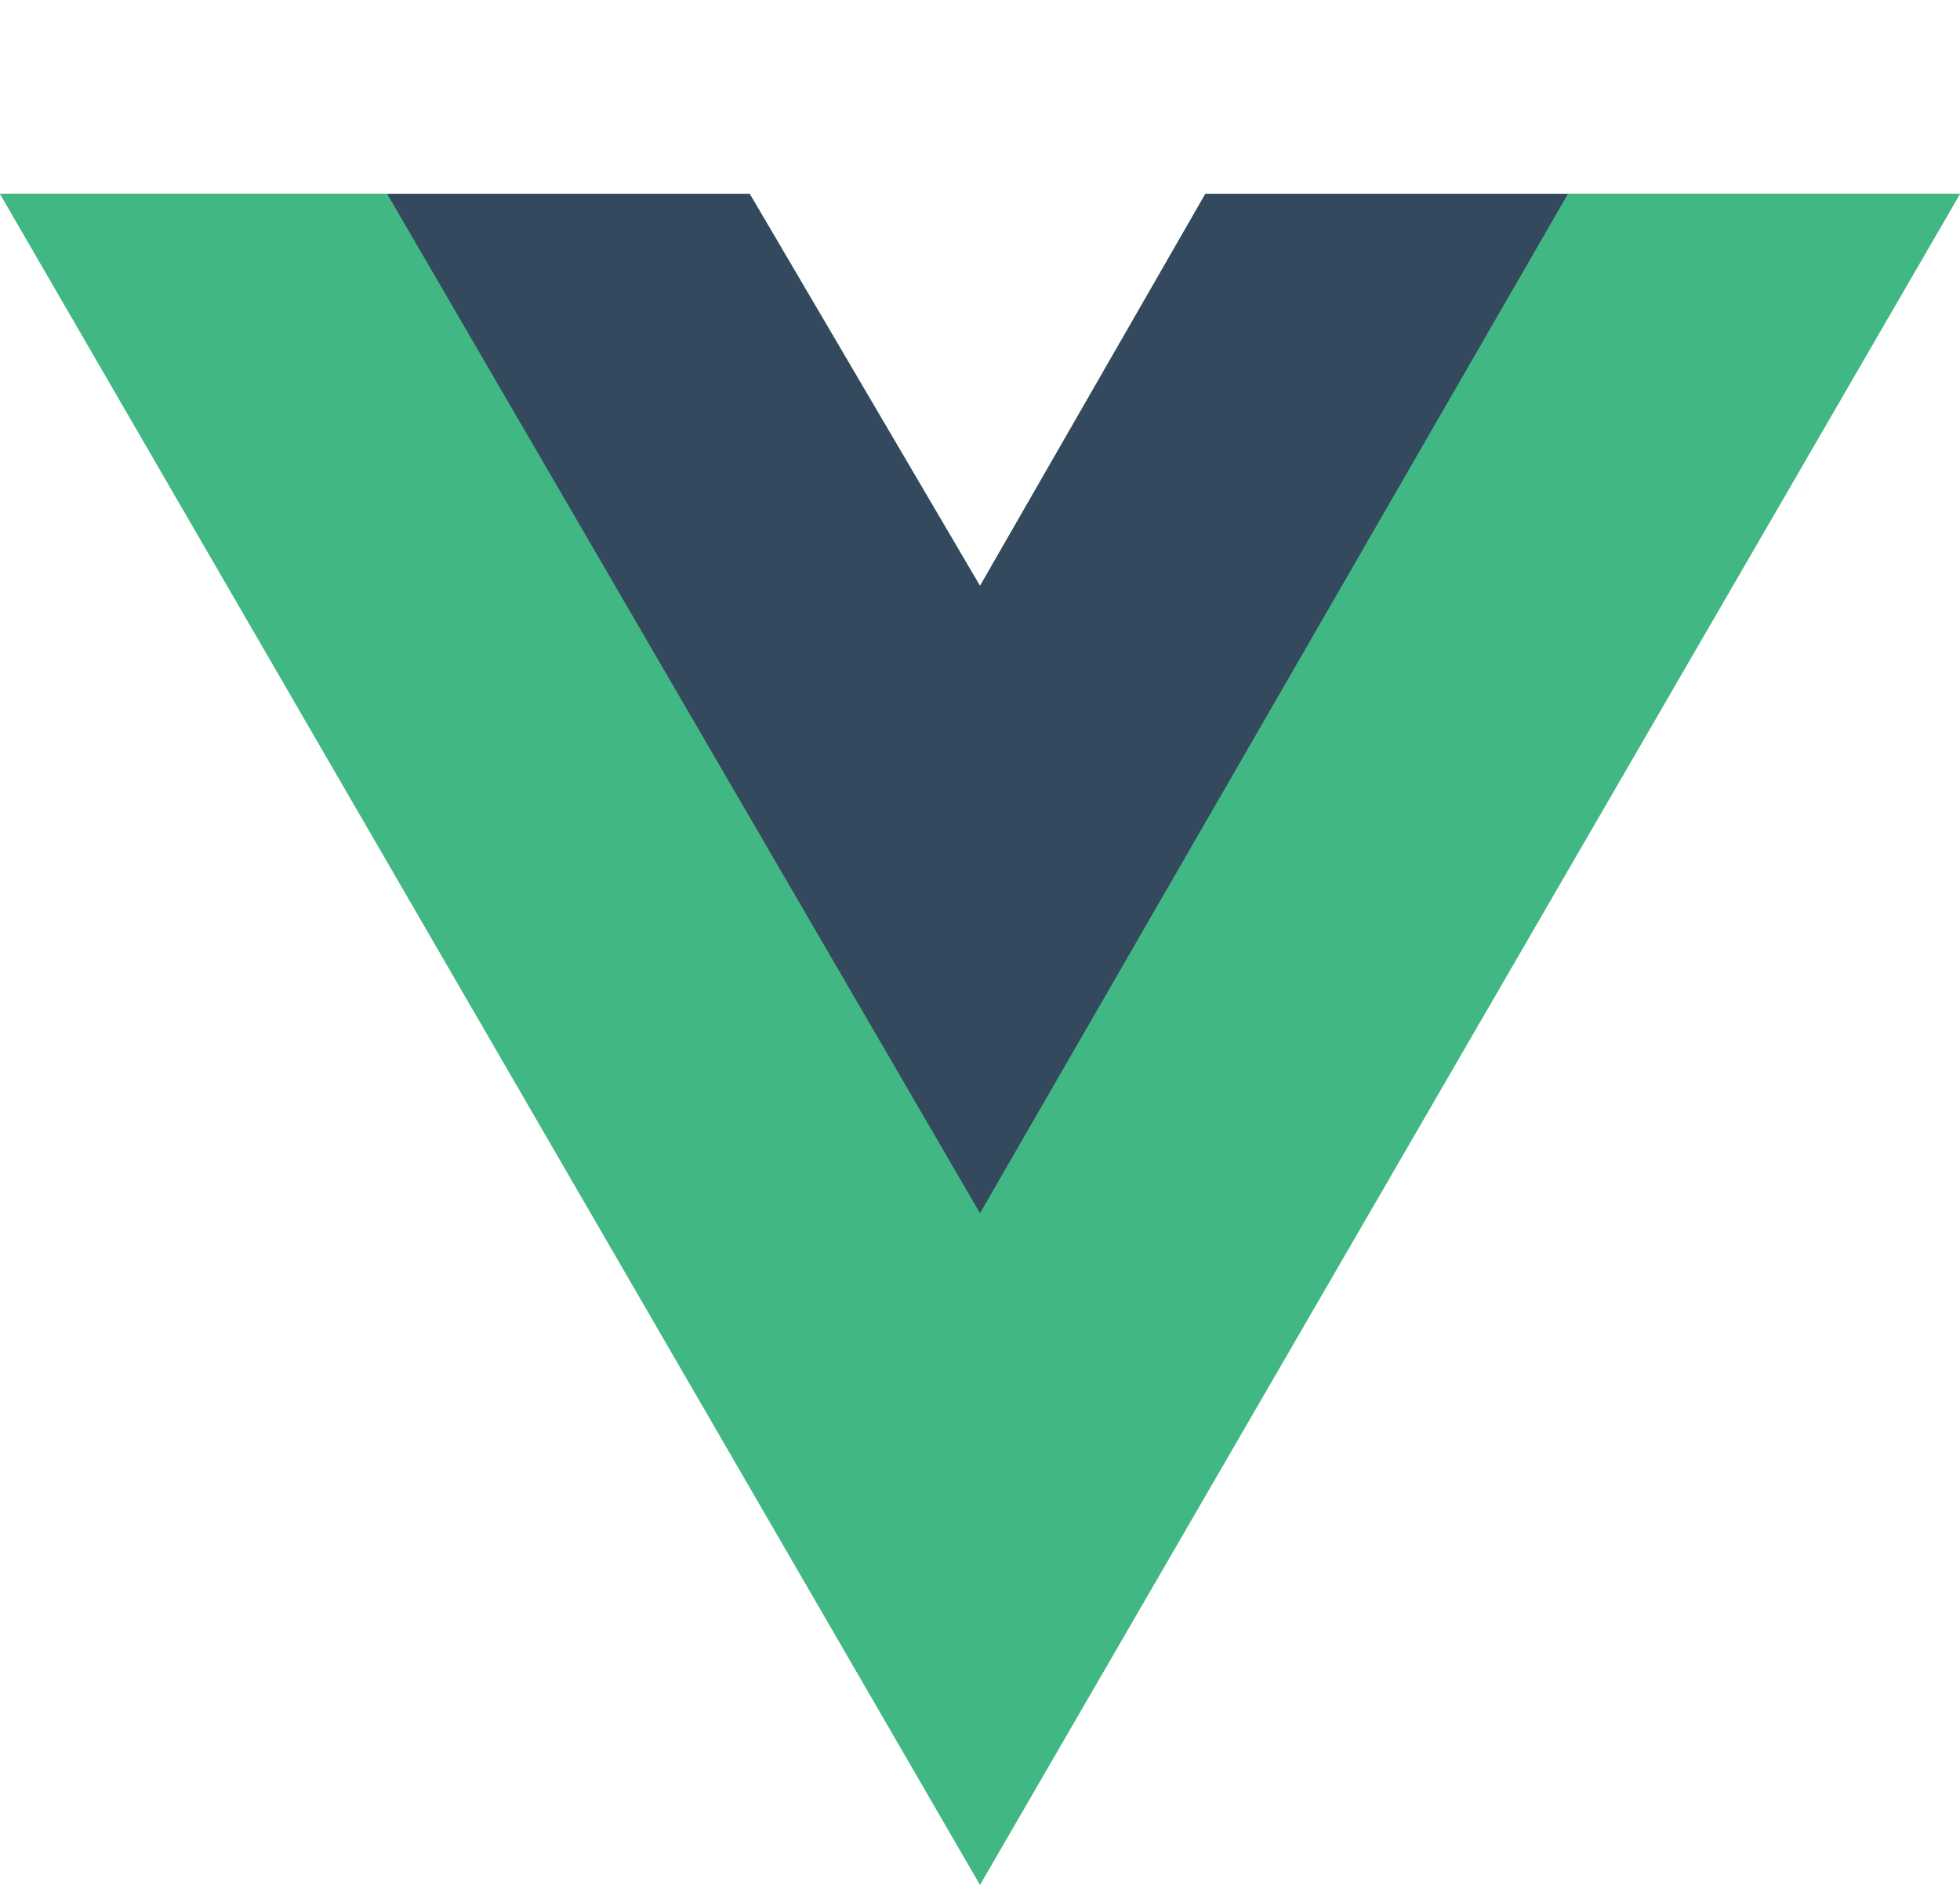
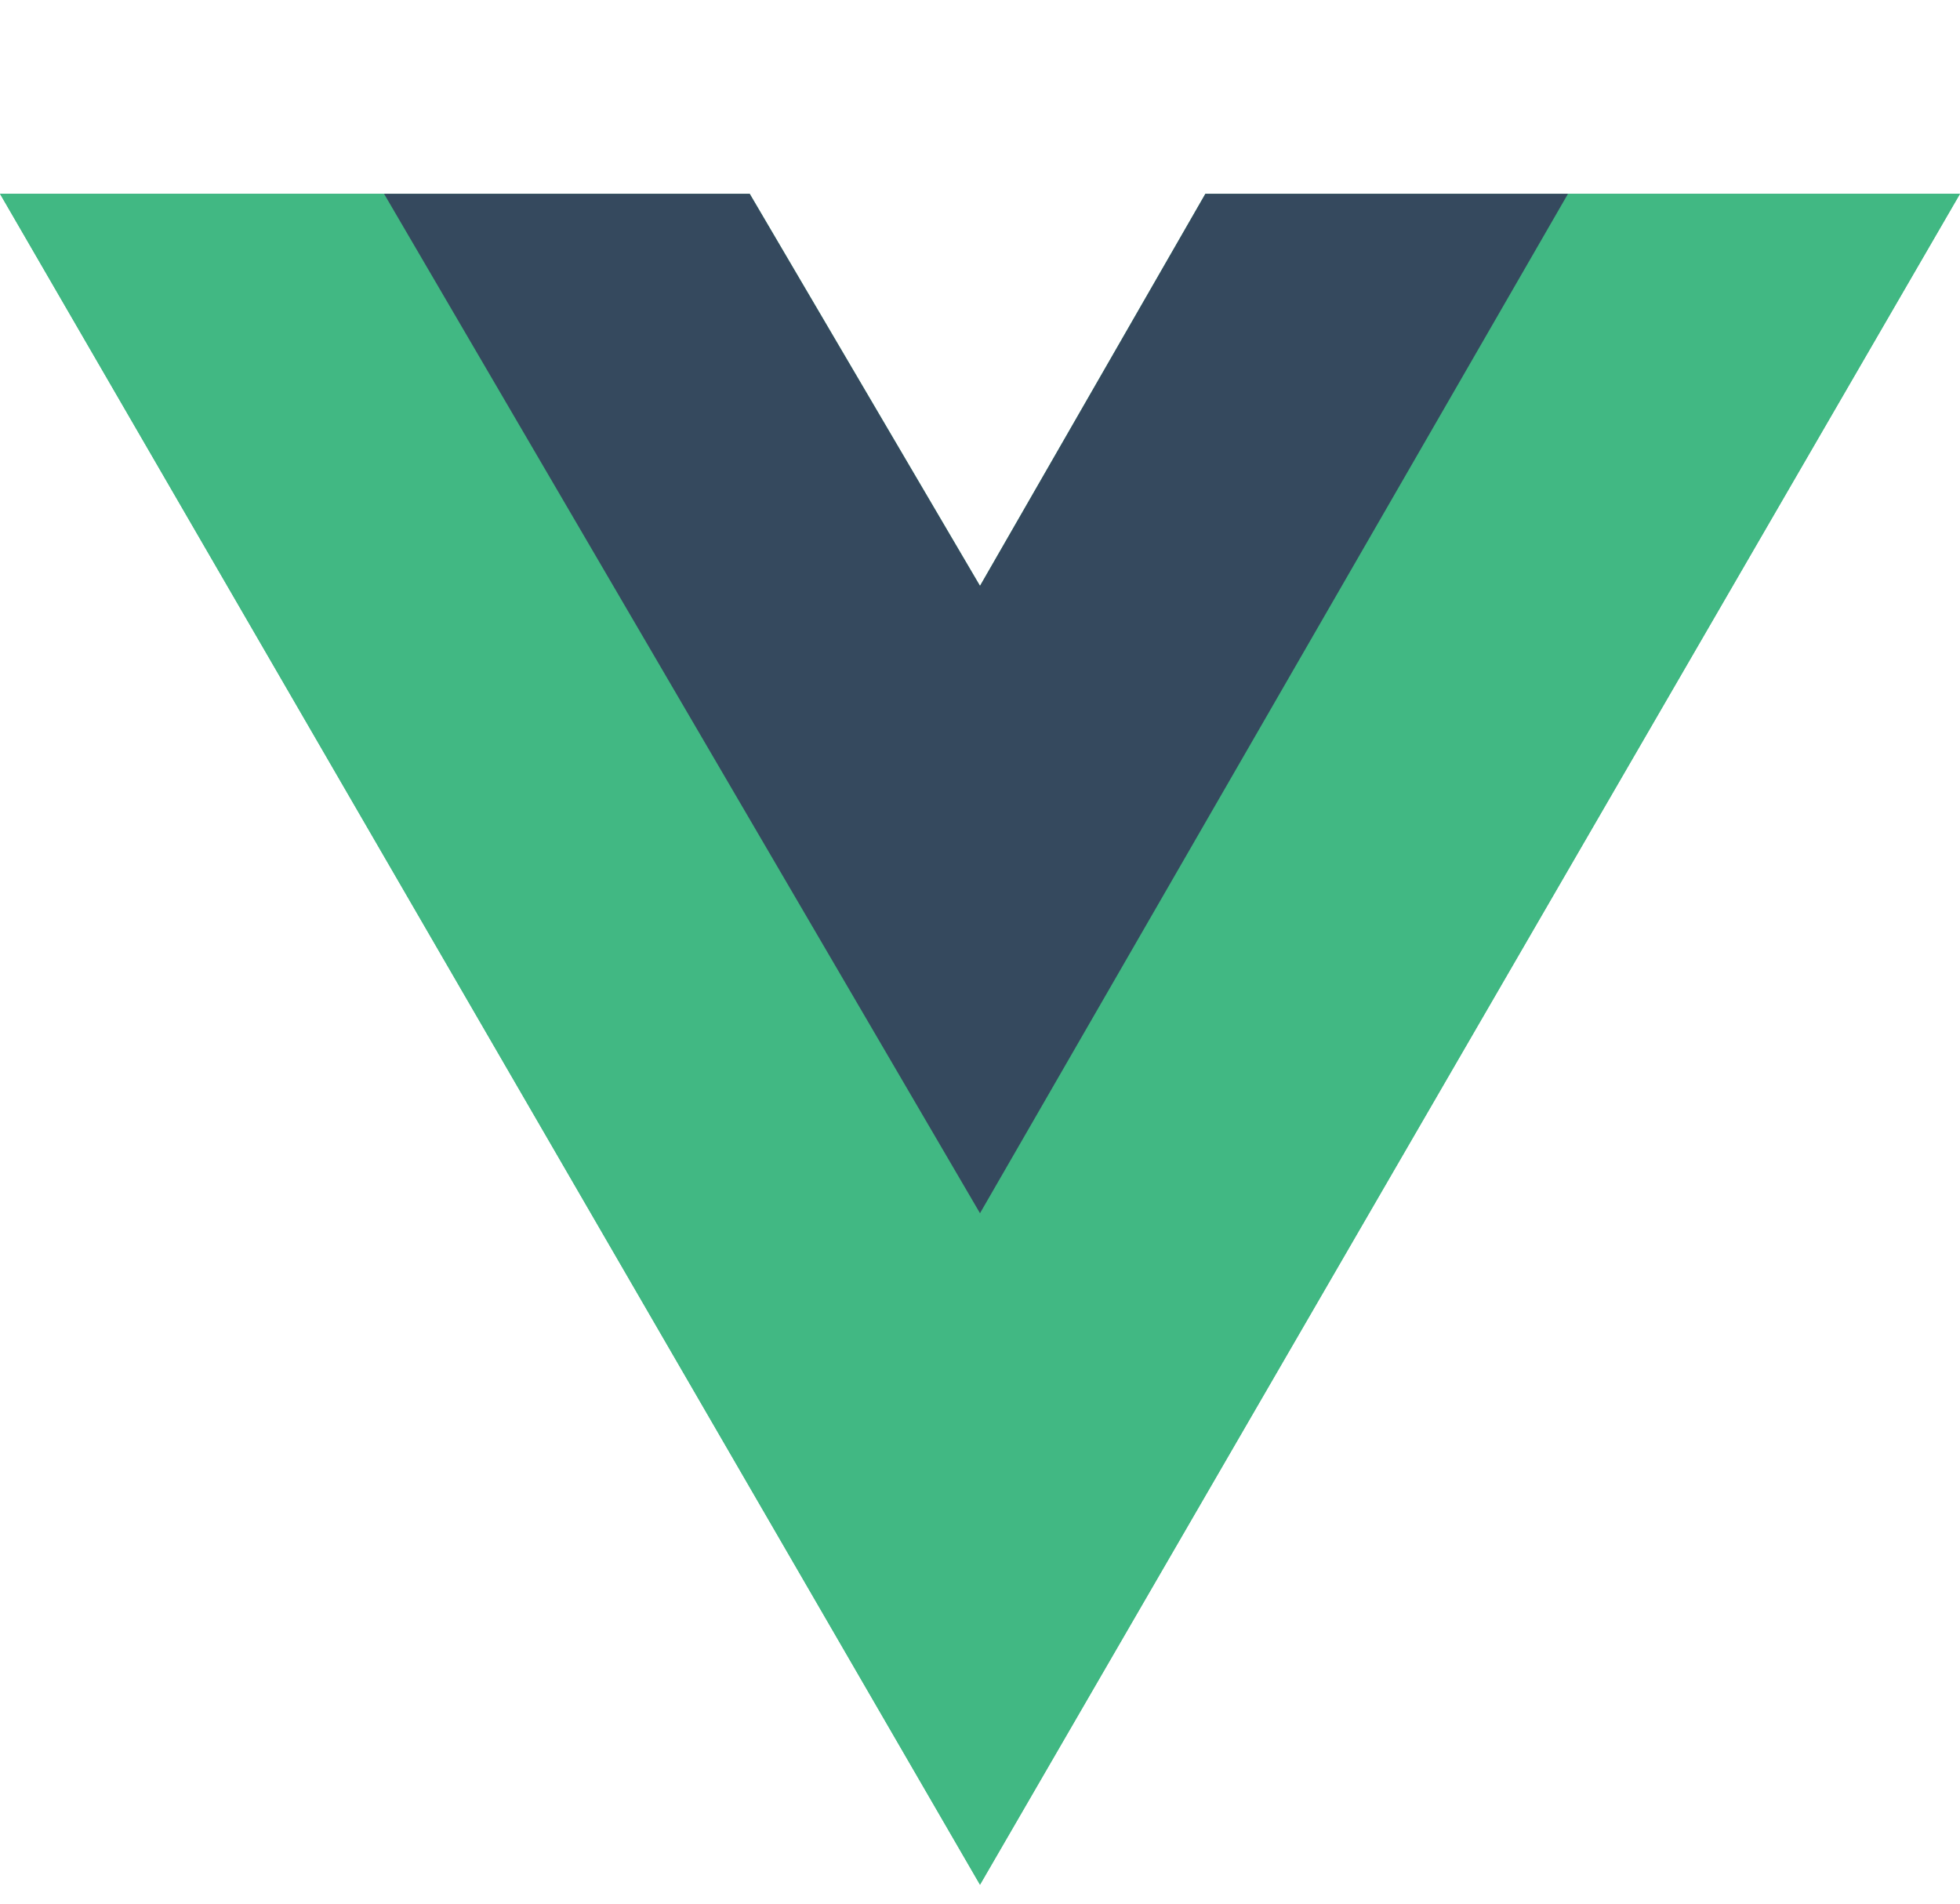
<svg xmlns="http://www.w3.org/2000/svg" aria-hidden="true" role="img" class="iconify iconify--logos" width="37.07" height="36" preserveAspectRatio="xMidYMid meet" viewBox="0 0 256 198">
  <path fill="#41B883" d="M204.8 0H256L128 220.8L0 0h97.92L128 51.2L157.44 0h47.36Z" />
-   <path fill="#41B883" d="m0 0l128 220.8L256 0h-51.2L128 132.48L50.56 0H0Z" />
-   <path fill="#35495E" d="M50.56 0L128 133.12L204.8 0h-47.36L128 51.2L97.92 0H50.56Z" />
+   <path fill="#41B883" d="m0 0l128 220.8L256 0h-51.2L128 132.48L50.16 0H0Z" />
+   <path fill="#35495E" d="M50.16 0L128 133.12L204.8 0h-47.36L128 51.2L97.92 0H50.16Z" />
</svg>
